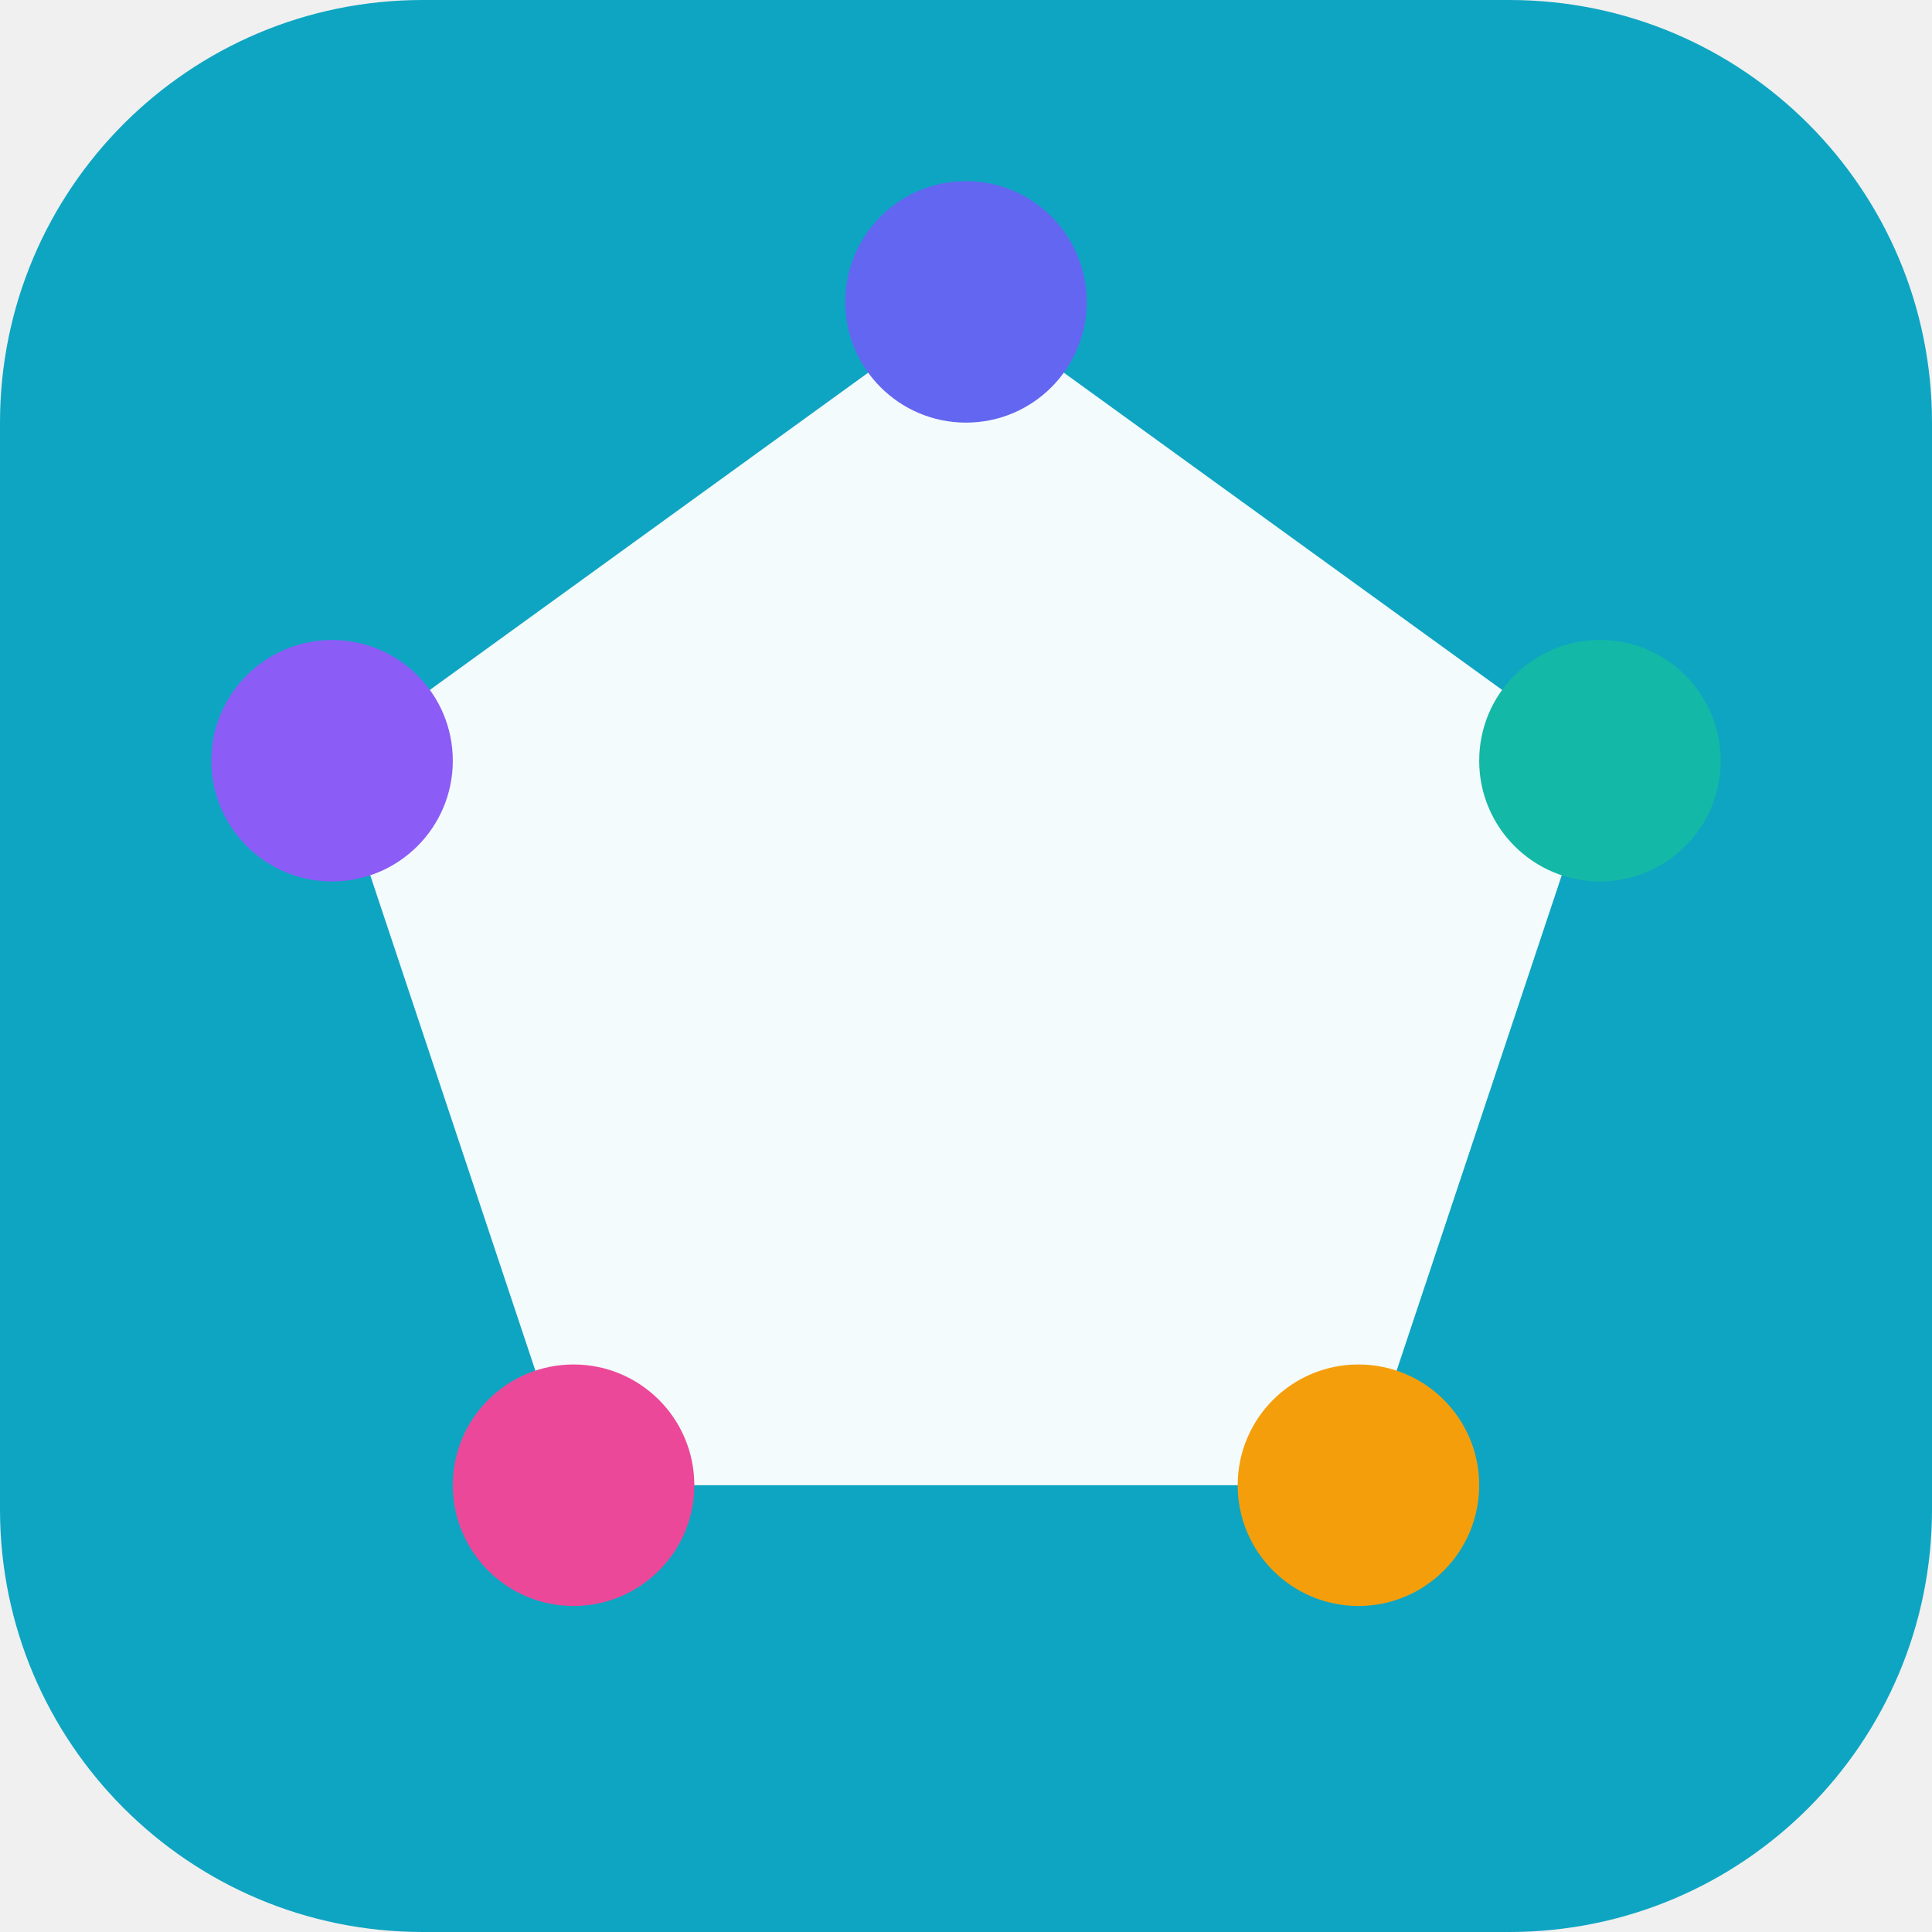
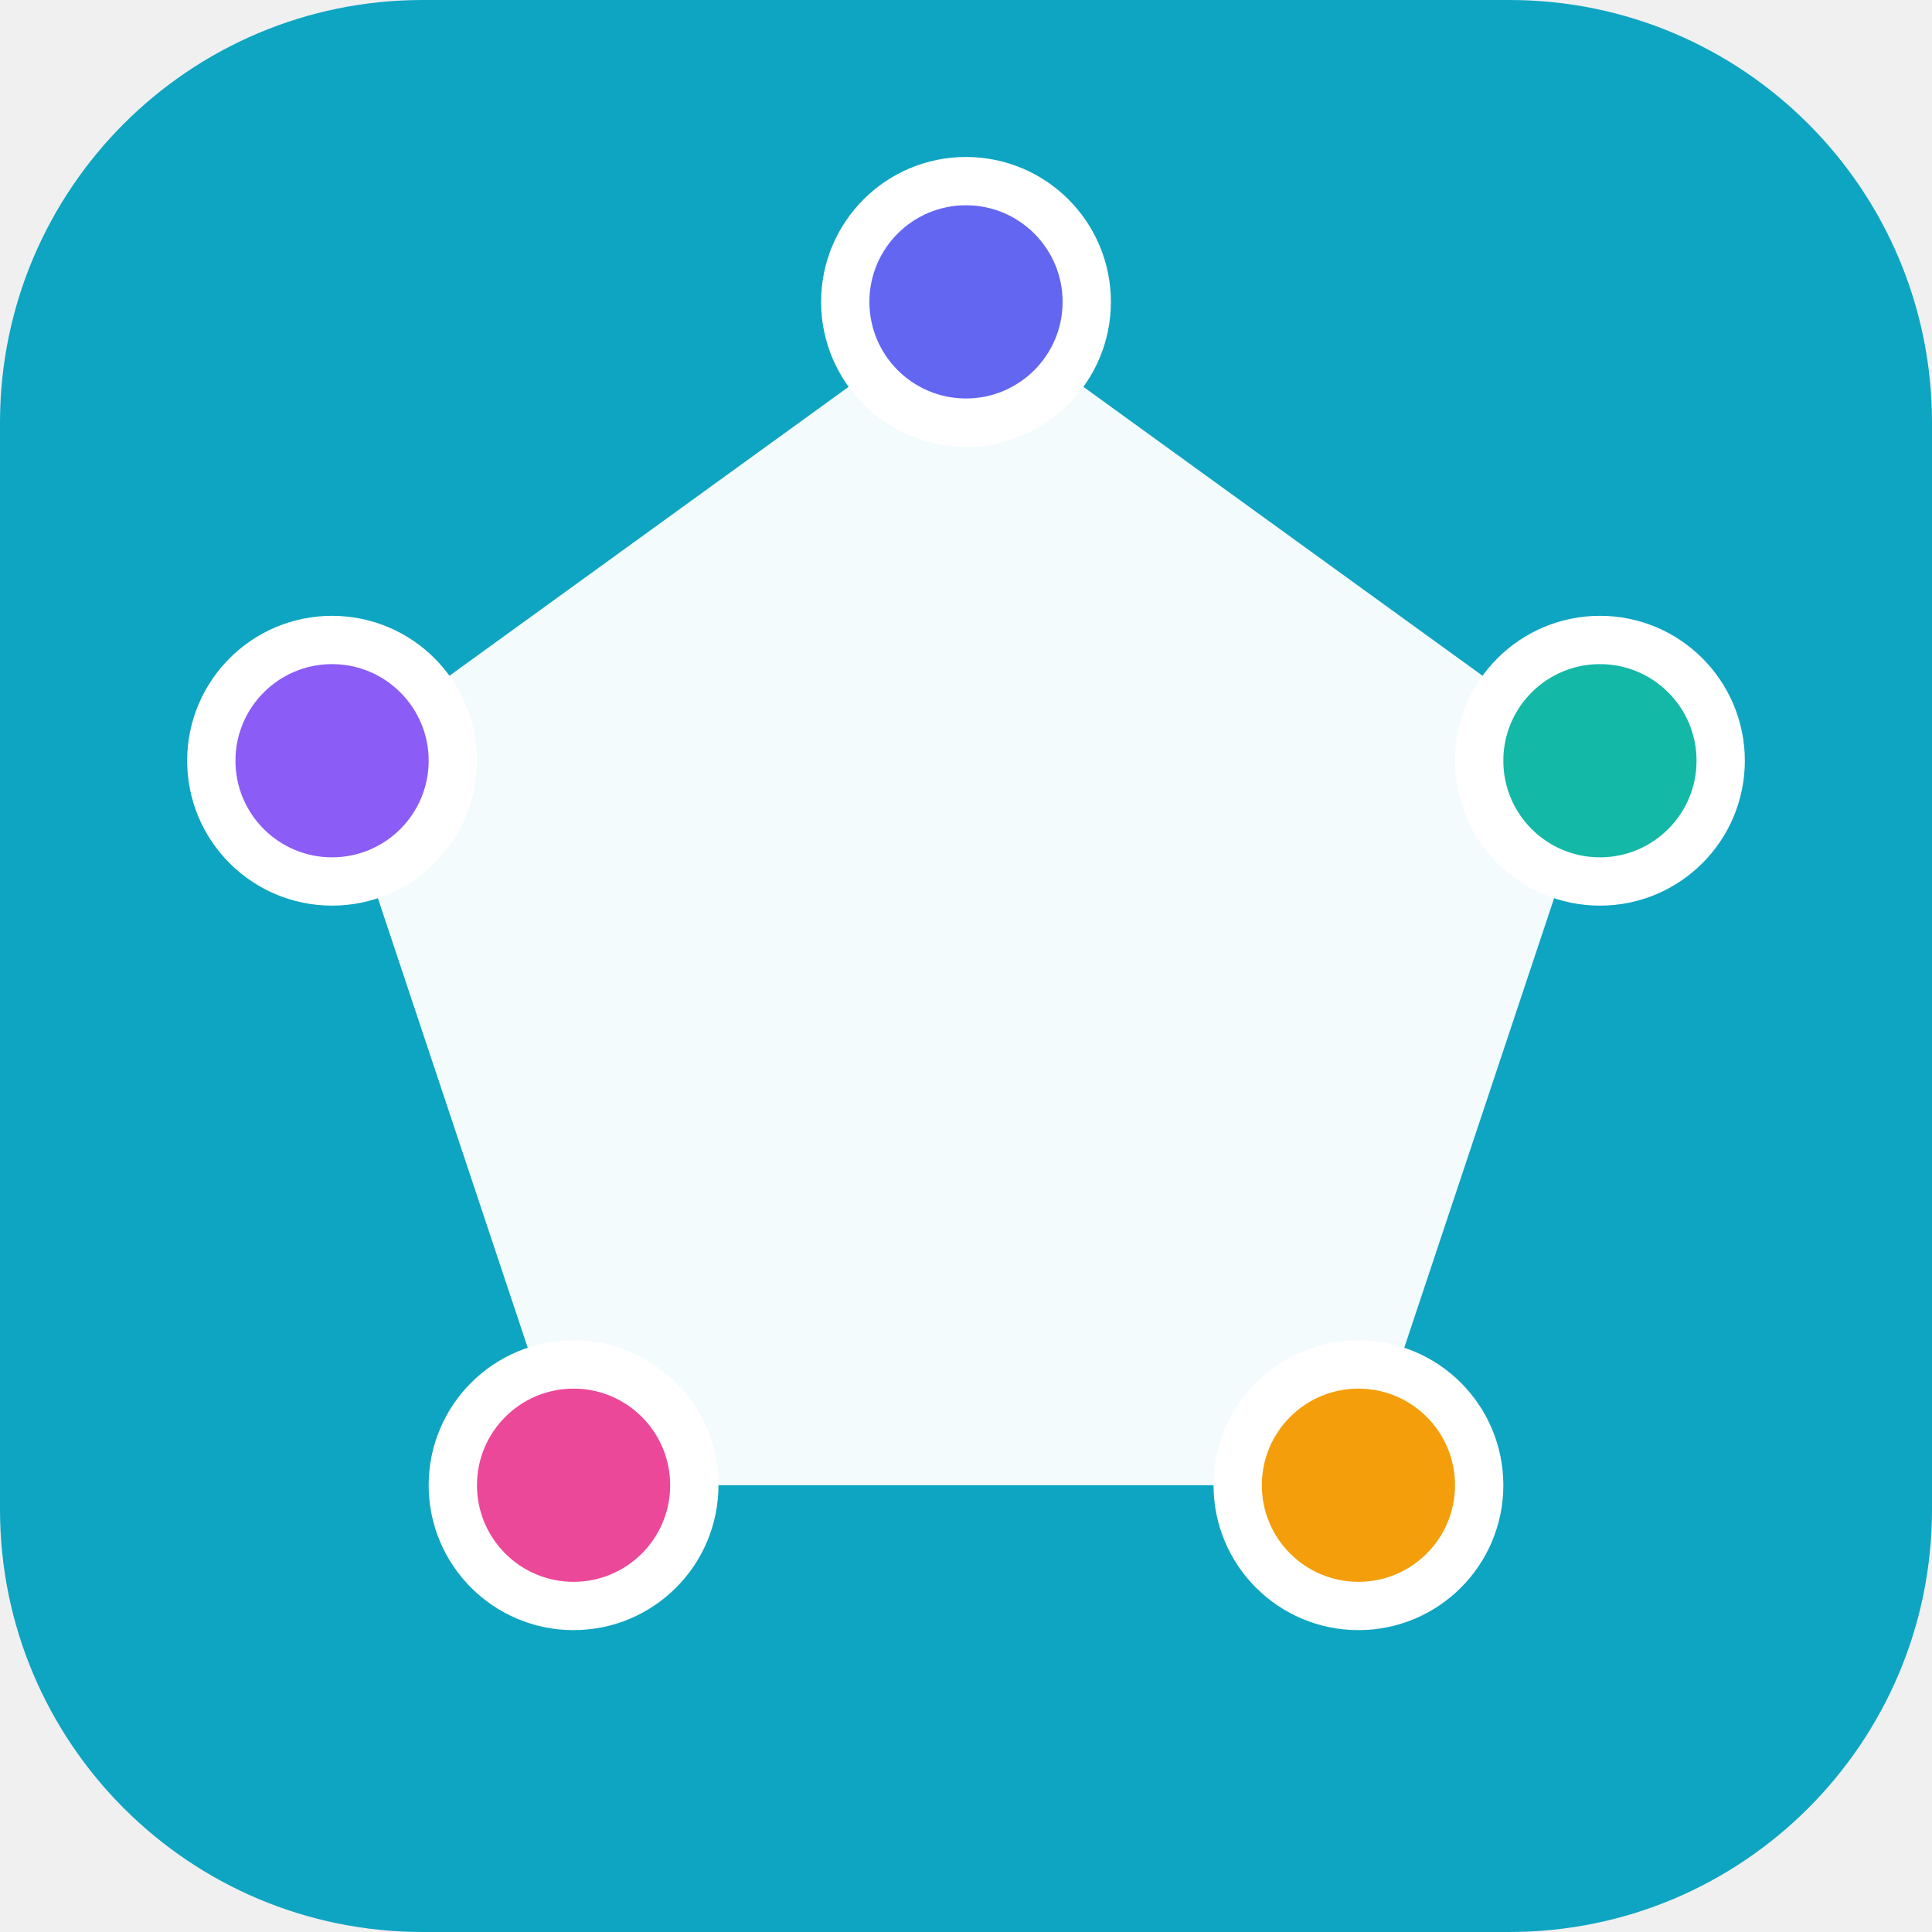
<svg xmlns="http://www.w3.org/2000/svg" viewBox="0 0 32 32">
  <rect width="32" height="32" rx="7" fill="#0ea5c2" />
  <polygon points="16,5 26.5,12.6 22.5,24.6 9.5,24.6 5.5,12.6" fill="rgba(255,255,255,0.95)" stroke="none" />
-   <circle cx="16" cy="5" r="2" fill="#6366f1" />
-   <circle cx="26.5" cy="12.6" r="2" fill="#14b8a6" />
-   <circle cx="22.5" cy="24.6" r="2" fill="#f59e0b" />
-   <circle cx="9.5" cy="24.6" r="2" fill="#ec4899" />
-   <circle cx="5.5" cy="12.6" r="2" fill="#8b5cf6" />
+   <circle cx="16" cy="5" r="2" fill="#6366f1" stroke="#fff" stroke-width="0.8" />
+   <circle cx="26.5" cy="12.6" r="2" fill="#14b8a6" stroke="#fff" stroke-width="0.8" />
+   <circle cx="22.5" cy="24.6" r="2" fill="#f59e0b" stroke="#fff" stroke-width="0.8" />
+   <circle cx="9.5" cy="24.6" r="2" fill="#ec4899" stroke="#fff" stroke-width="0.8" />
+   <circle cx="5.5" cy="12.6" r="2" fill="#8b5cf6" stroke="#fff" stroke-width="0.8" />
</svg>
